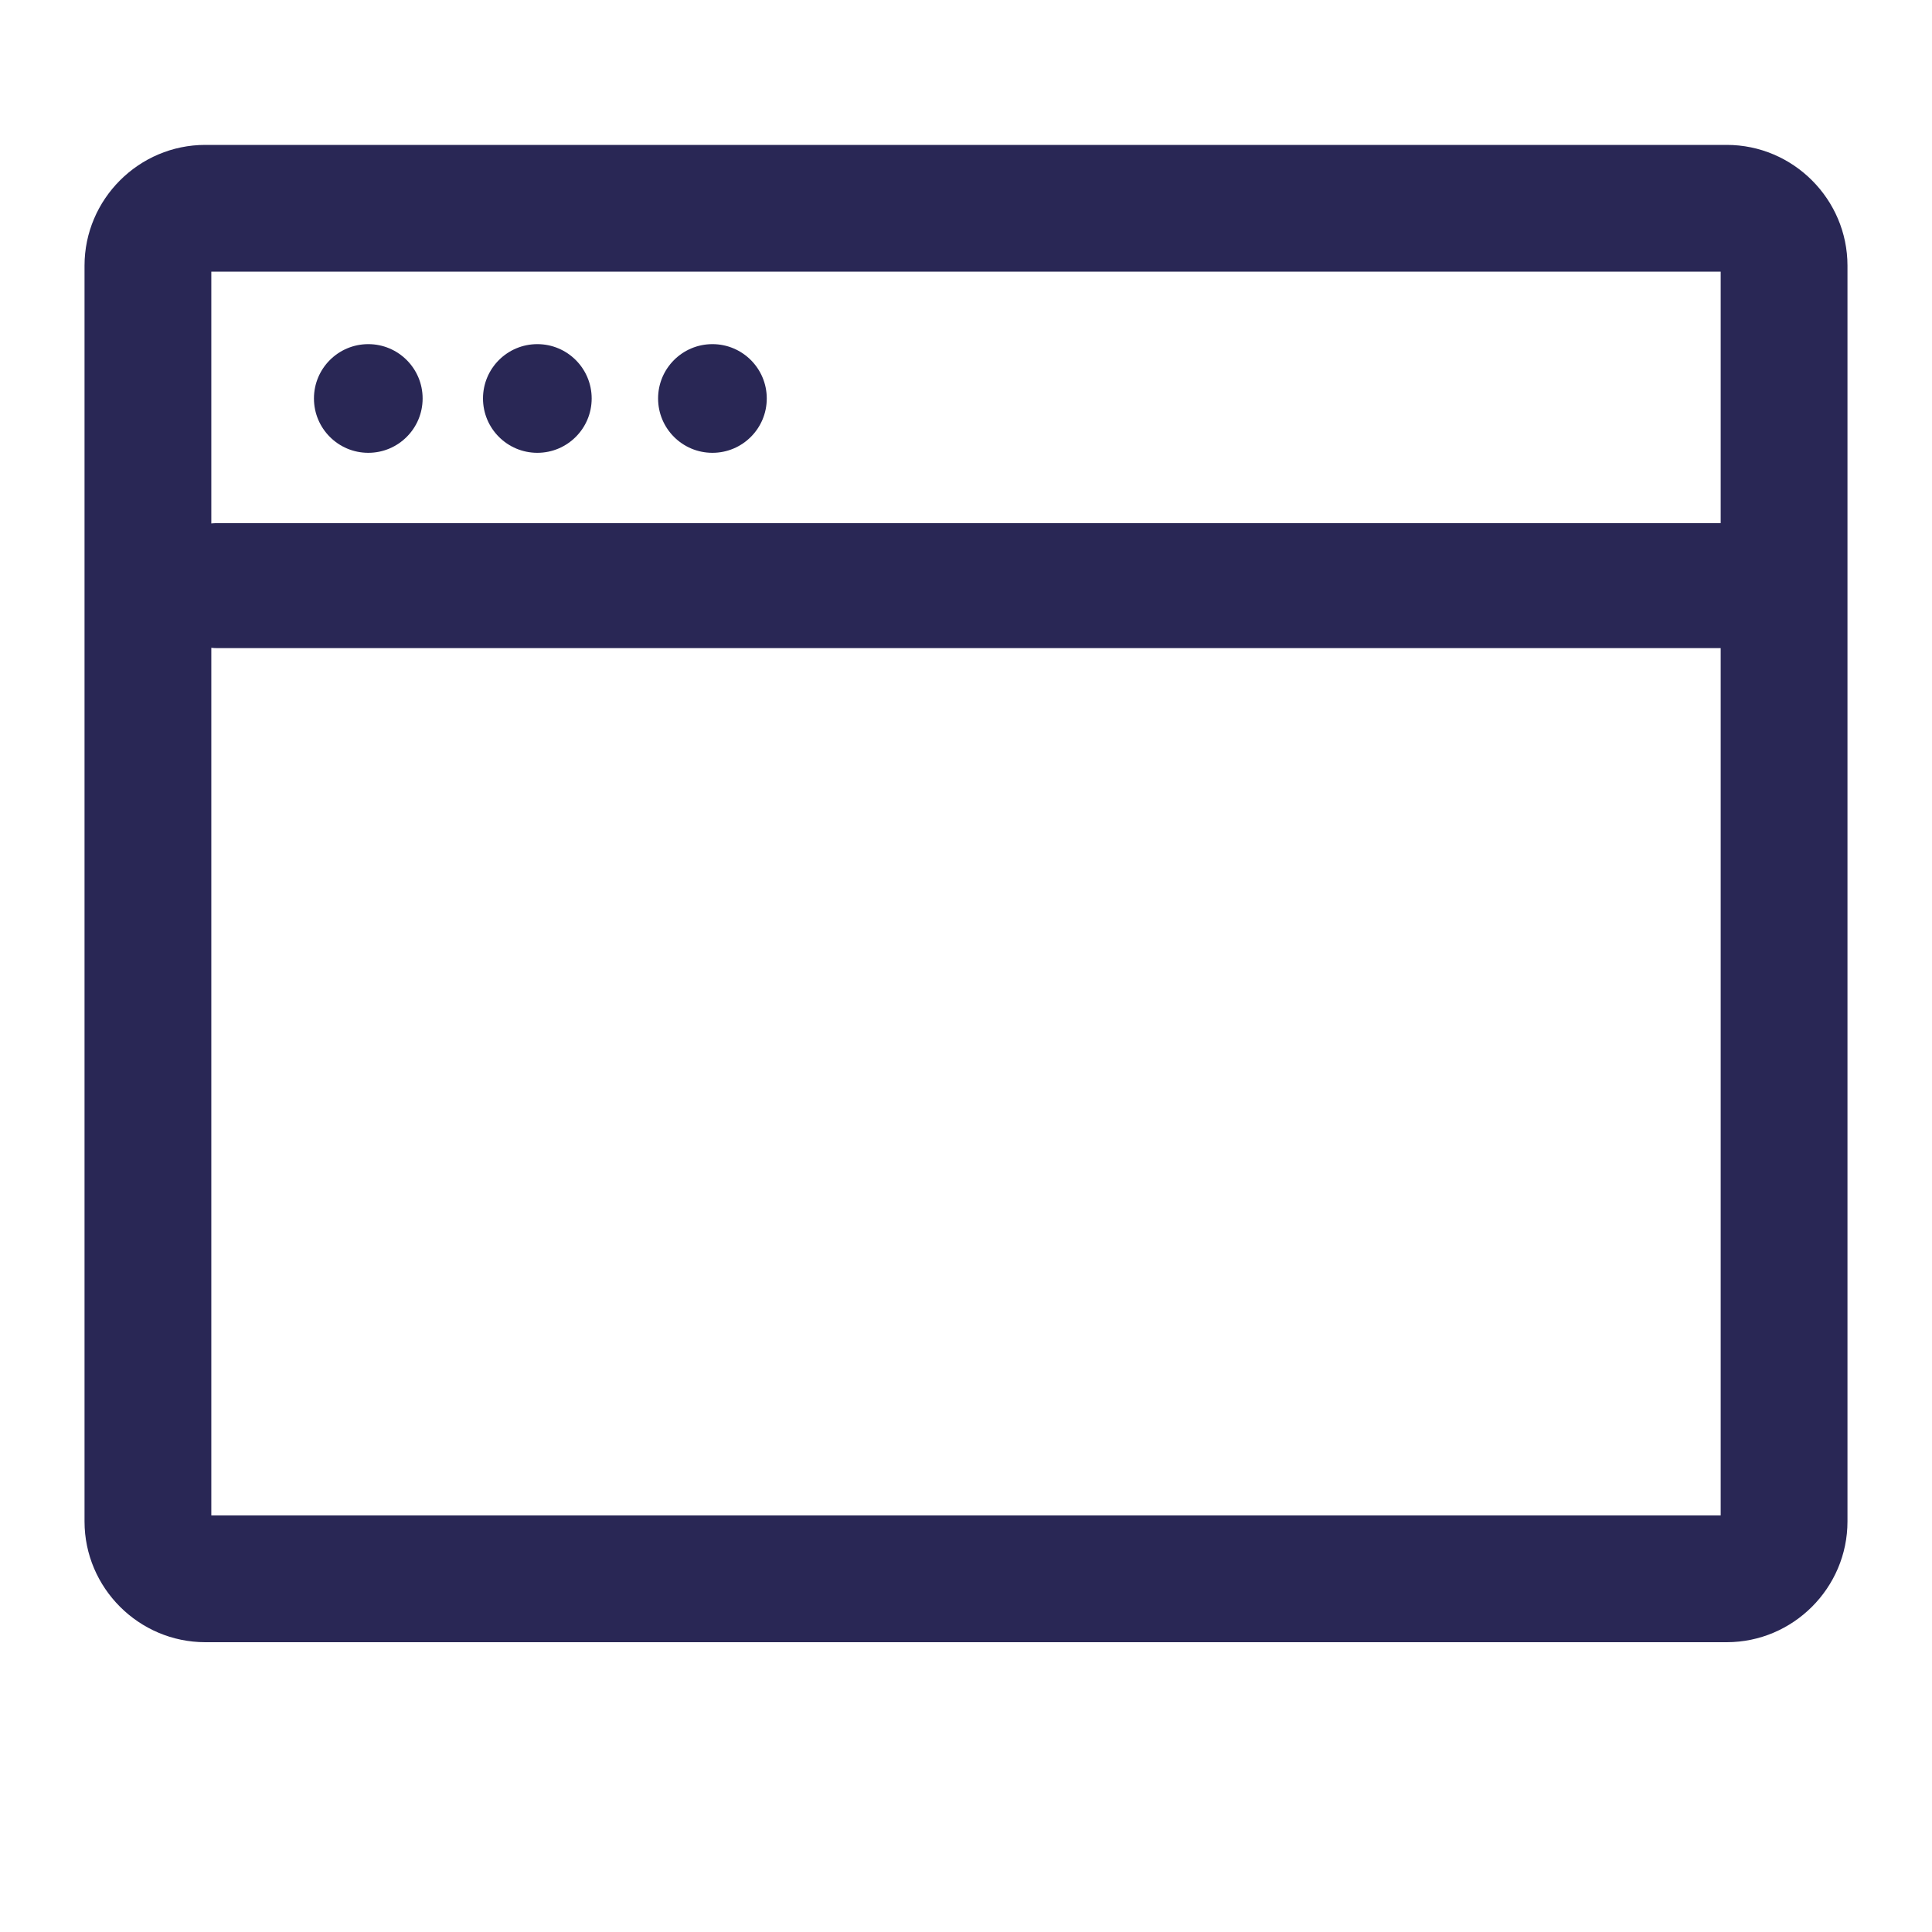
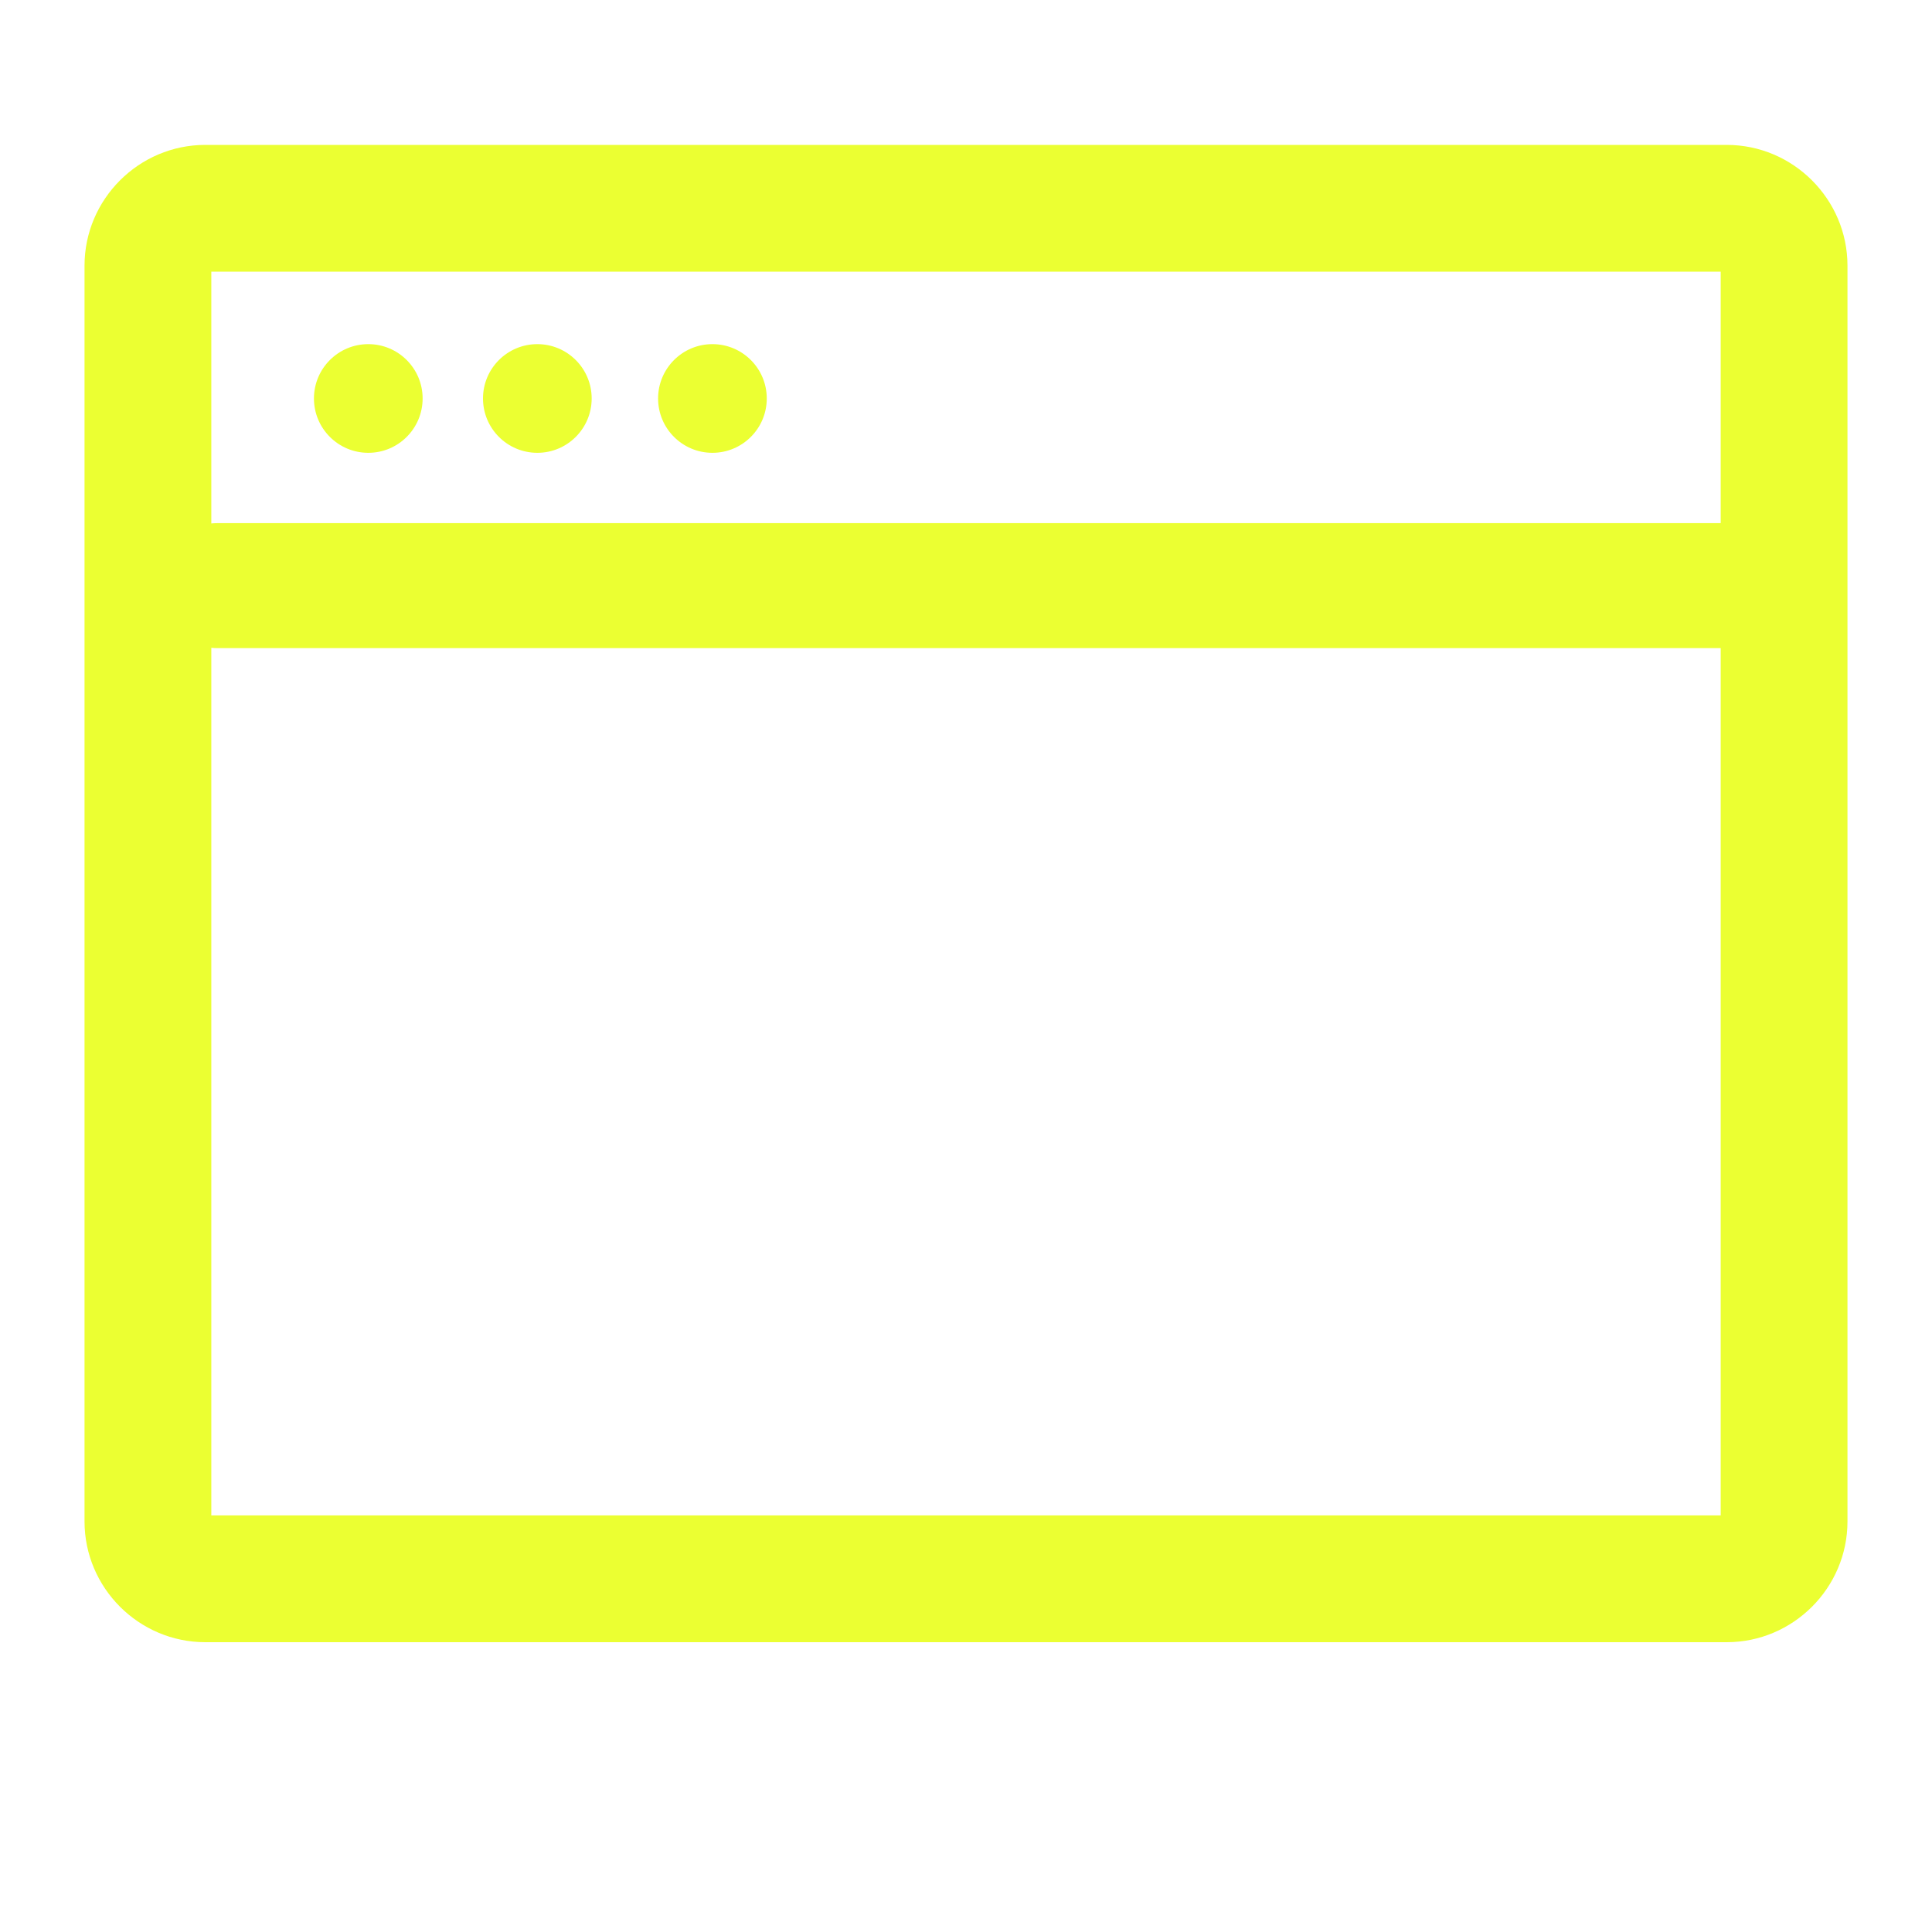
<svg xmlns="http://www.w3.org/2000/svg" version="1.1" id="Layer_1" x="0px" y="0px" viewBox="0 0 32 32" style="enable-background:new 0 0 32 32;" xml:space="preserve">
  <style type="text/css">
- 	.st0{fill:#292755;}
- 	.st1{fill:none;stroke:#292755;stroke-width:2.07;stroke-linecap:round;stroke-linejoin:round;}
+ 	.st0{fill:#EBFF32;}
+ 	.st1{fill:none;stroke:#EBFF32;stroke-width:2.07;stroke-linecap:round;stroke-linejoin:round;}
</style>
  <g>
    <path class="st0" d="M28.5,4.5v20.6h-25V4.5H28.5 M28.6,2.4H3.4c-1.1,0-2,0.9-2,2v20.8c0,1.1,0.9,2,2,2h25.2c1.1,0,2-0.9,2-2V4.4   C30.6,3.3,29.7,2.4,28.6,2.4z" />
    <line class="st1" x1="3.6" y1="9.7" x2="28.8" y2="9.7" />
    <circle class="st0" cx="6.1" cy="6.6" r="0.9" />
    <circle class="st0" cx="8.9" cy="6.6" r="0.9" />
    <circle class="st0" cx="11.8" cy="6.6" r="0.9" />
  </g>
</svg>
